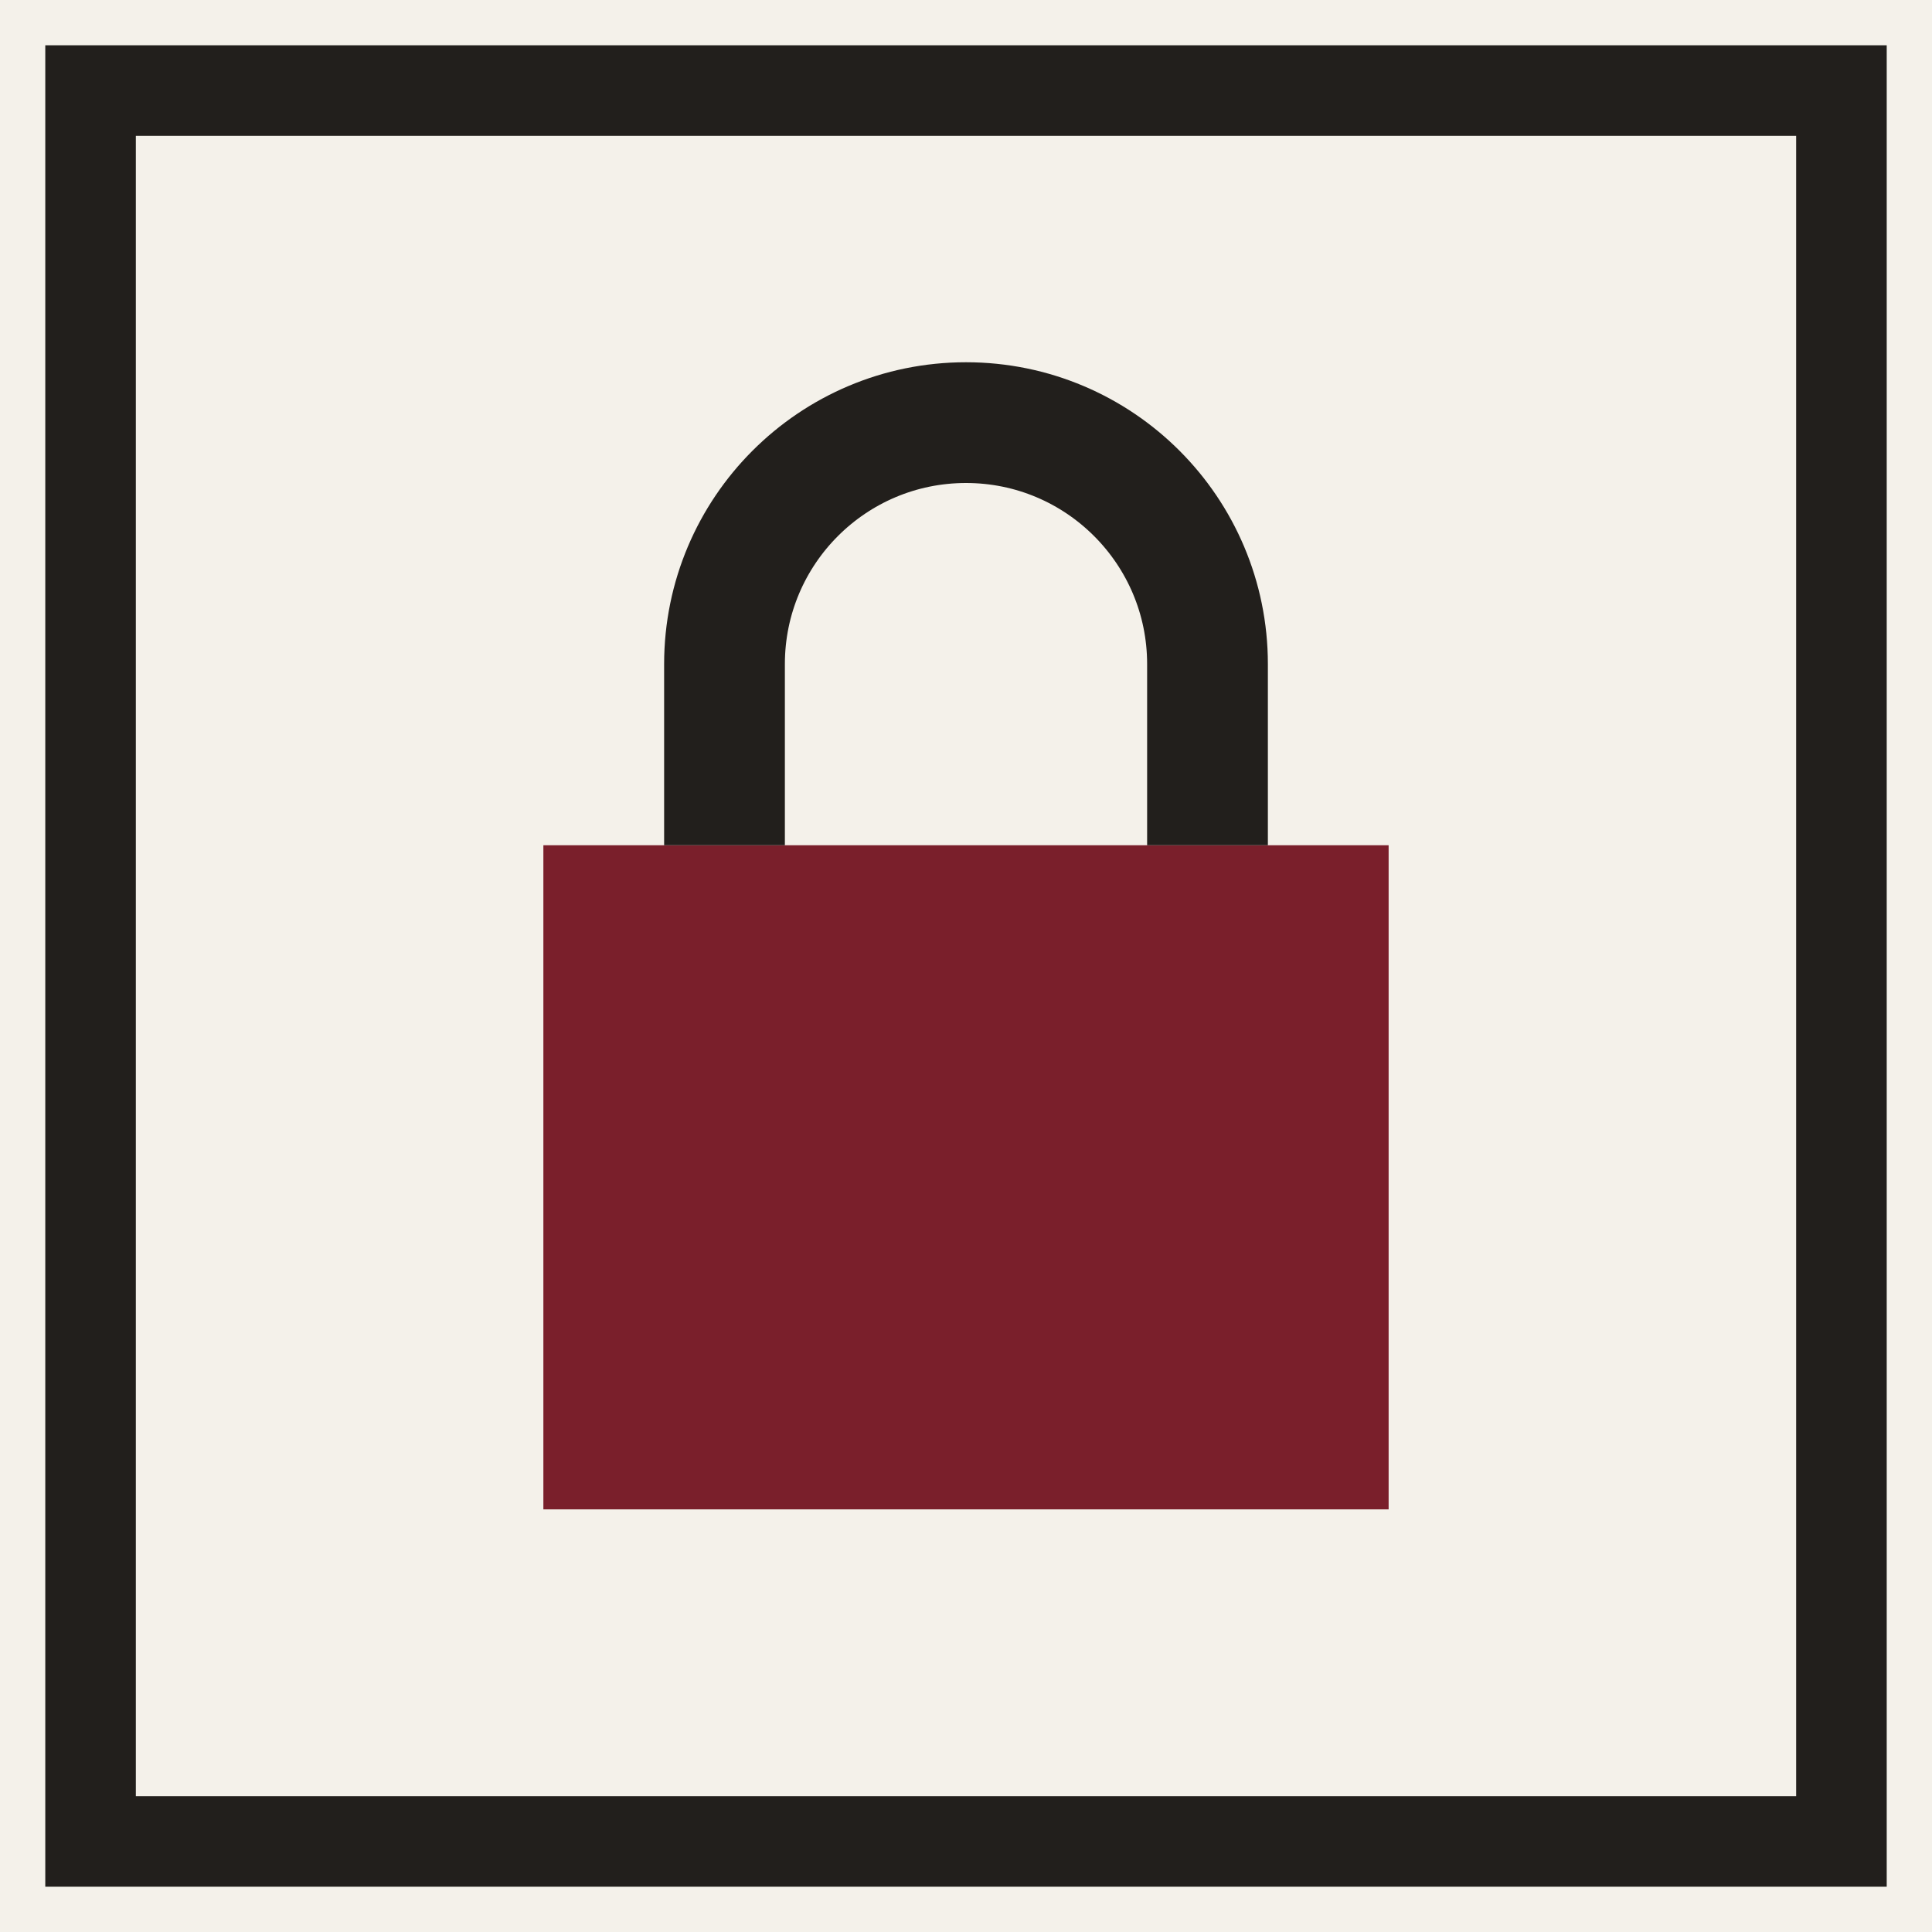
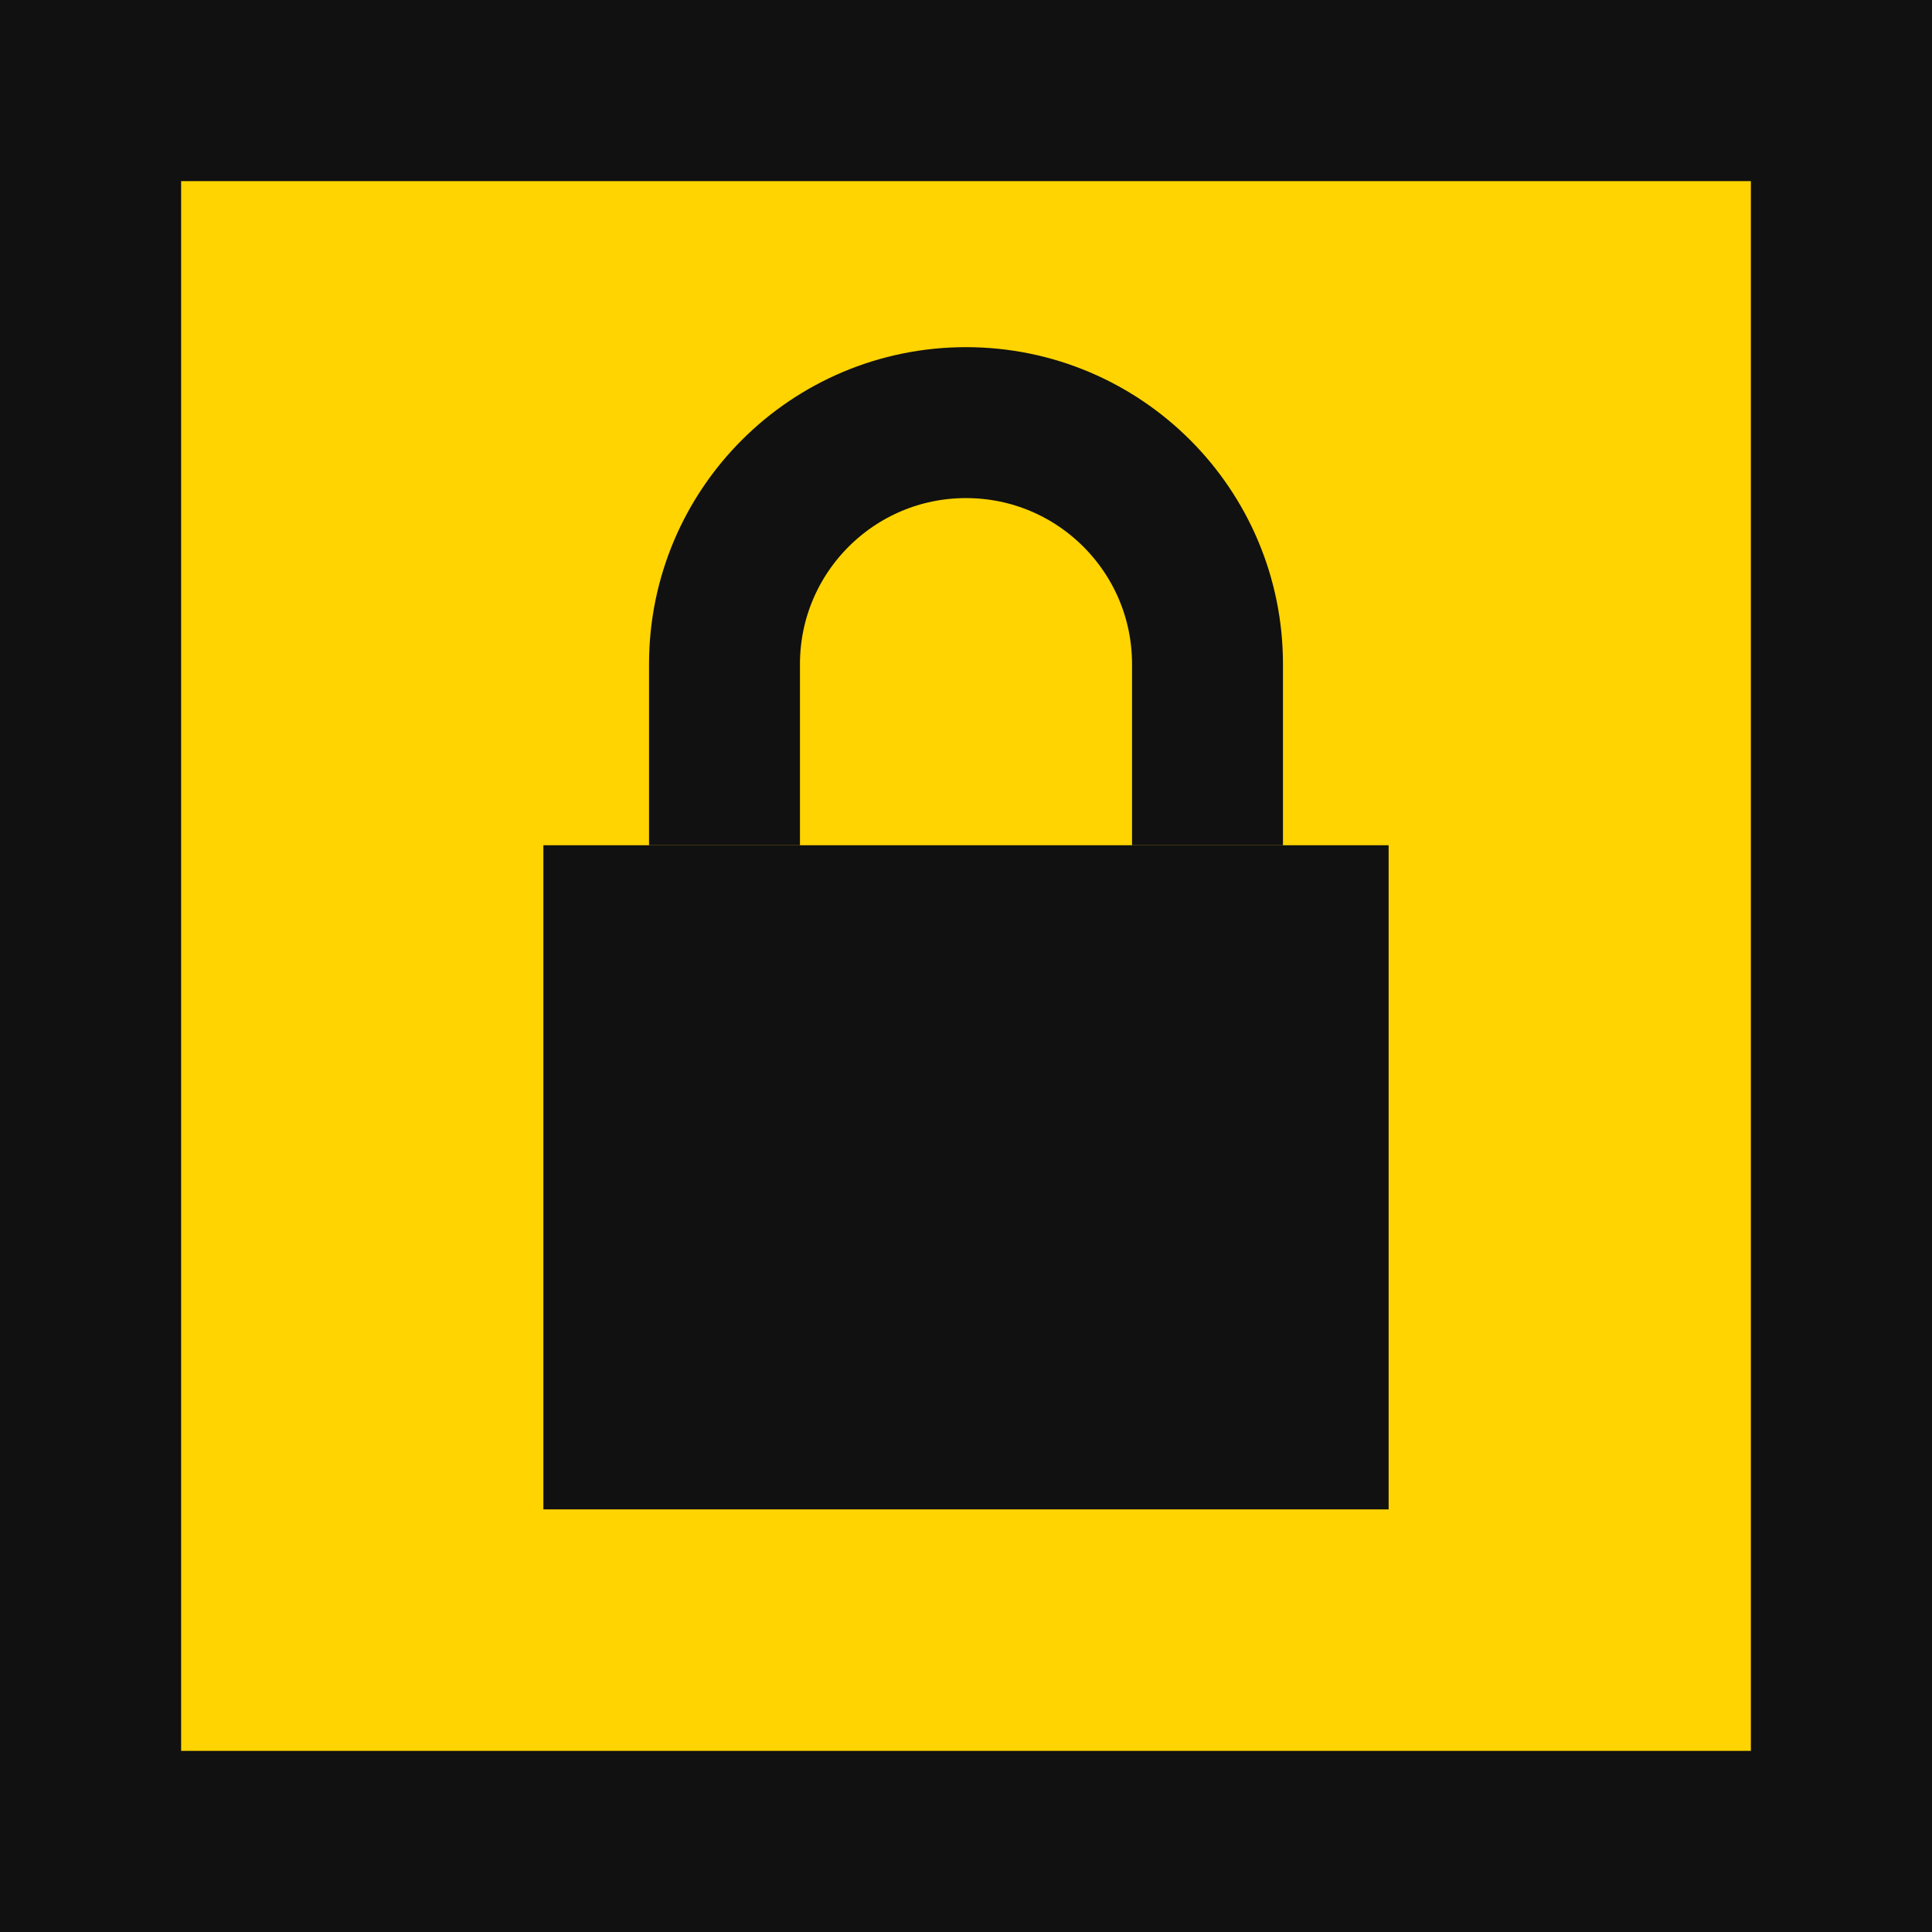
<svg xmlns="http://www.w3.org/2000/svg" width="32" height="32" viewBox="0 0 32 32">
-   <rect width="32" height="32" fill="#f4f1ea" />
-   <rect x="1.5" y="1.5" width="29" height="29" fill="none" stroke="#221f1c" stroke-width="1.5" />
-   <rect x="9" y="14" width="14" height="11" fill="#7a1f2b" />
-   <path d="M12 14v-3a4 4 0 0 1 8 0v3" fill="none" stroke="#221f1c" stroke-width="2" />
+   <rect width="32" height="32" fill="#ffd400" />
+   <rect x="1.5" y="1.5" width="29" height="29" fill="none" stroke="#111111" stroke-width="3" />
+   <rect x="9" y="14" width="14" height="11" fill="#111111" />
+   <path d="M12 14v-3a4 4 0 0 1 8 0v3" fill="none" stroke="#111111" stroke-width="2.5" />
</svg>
